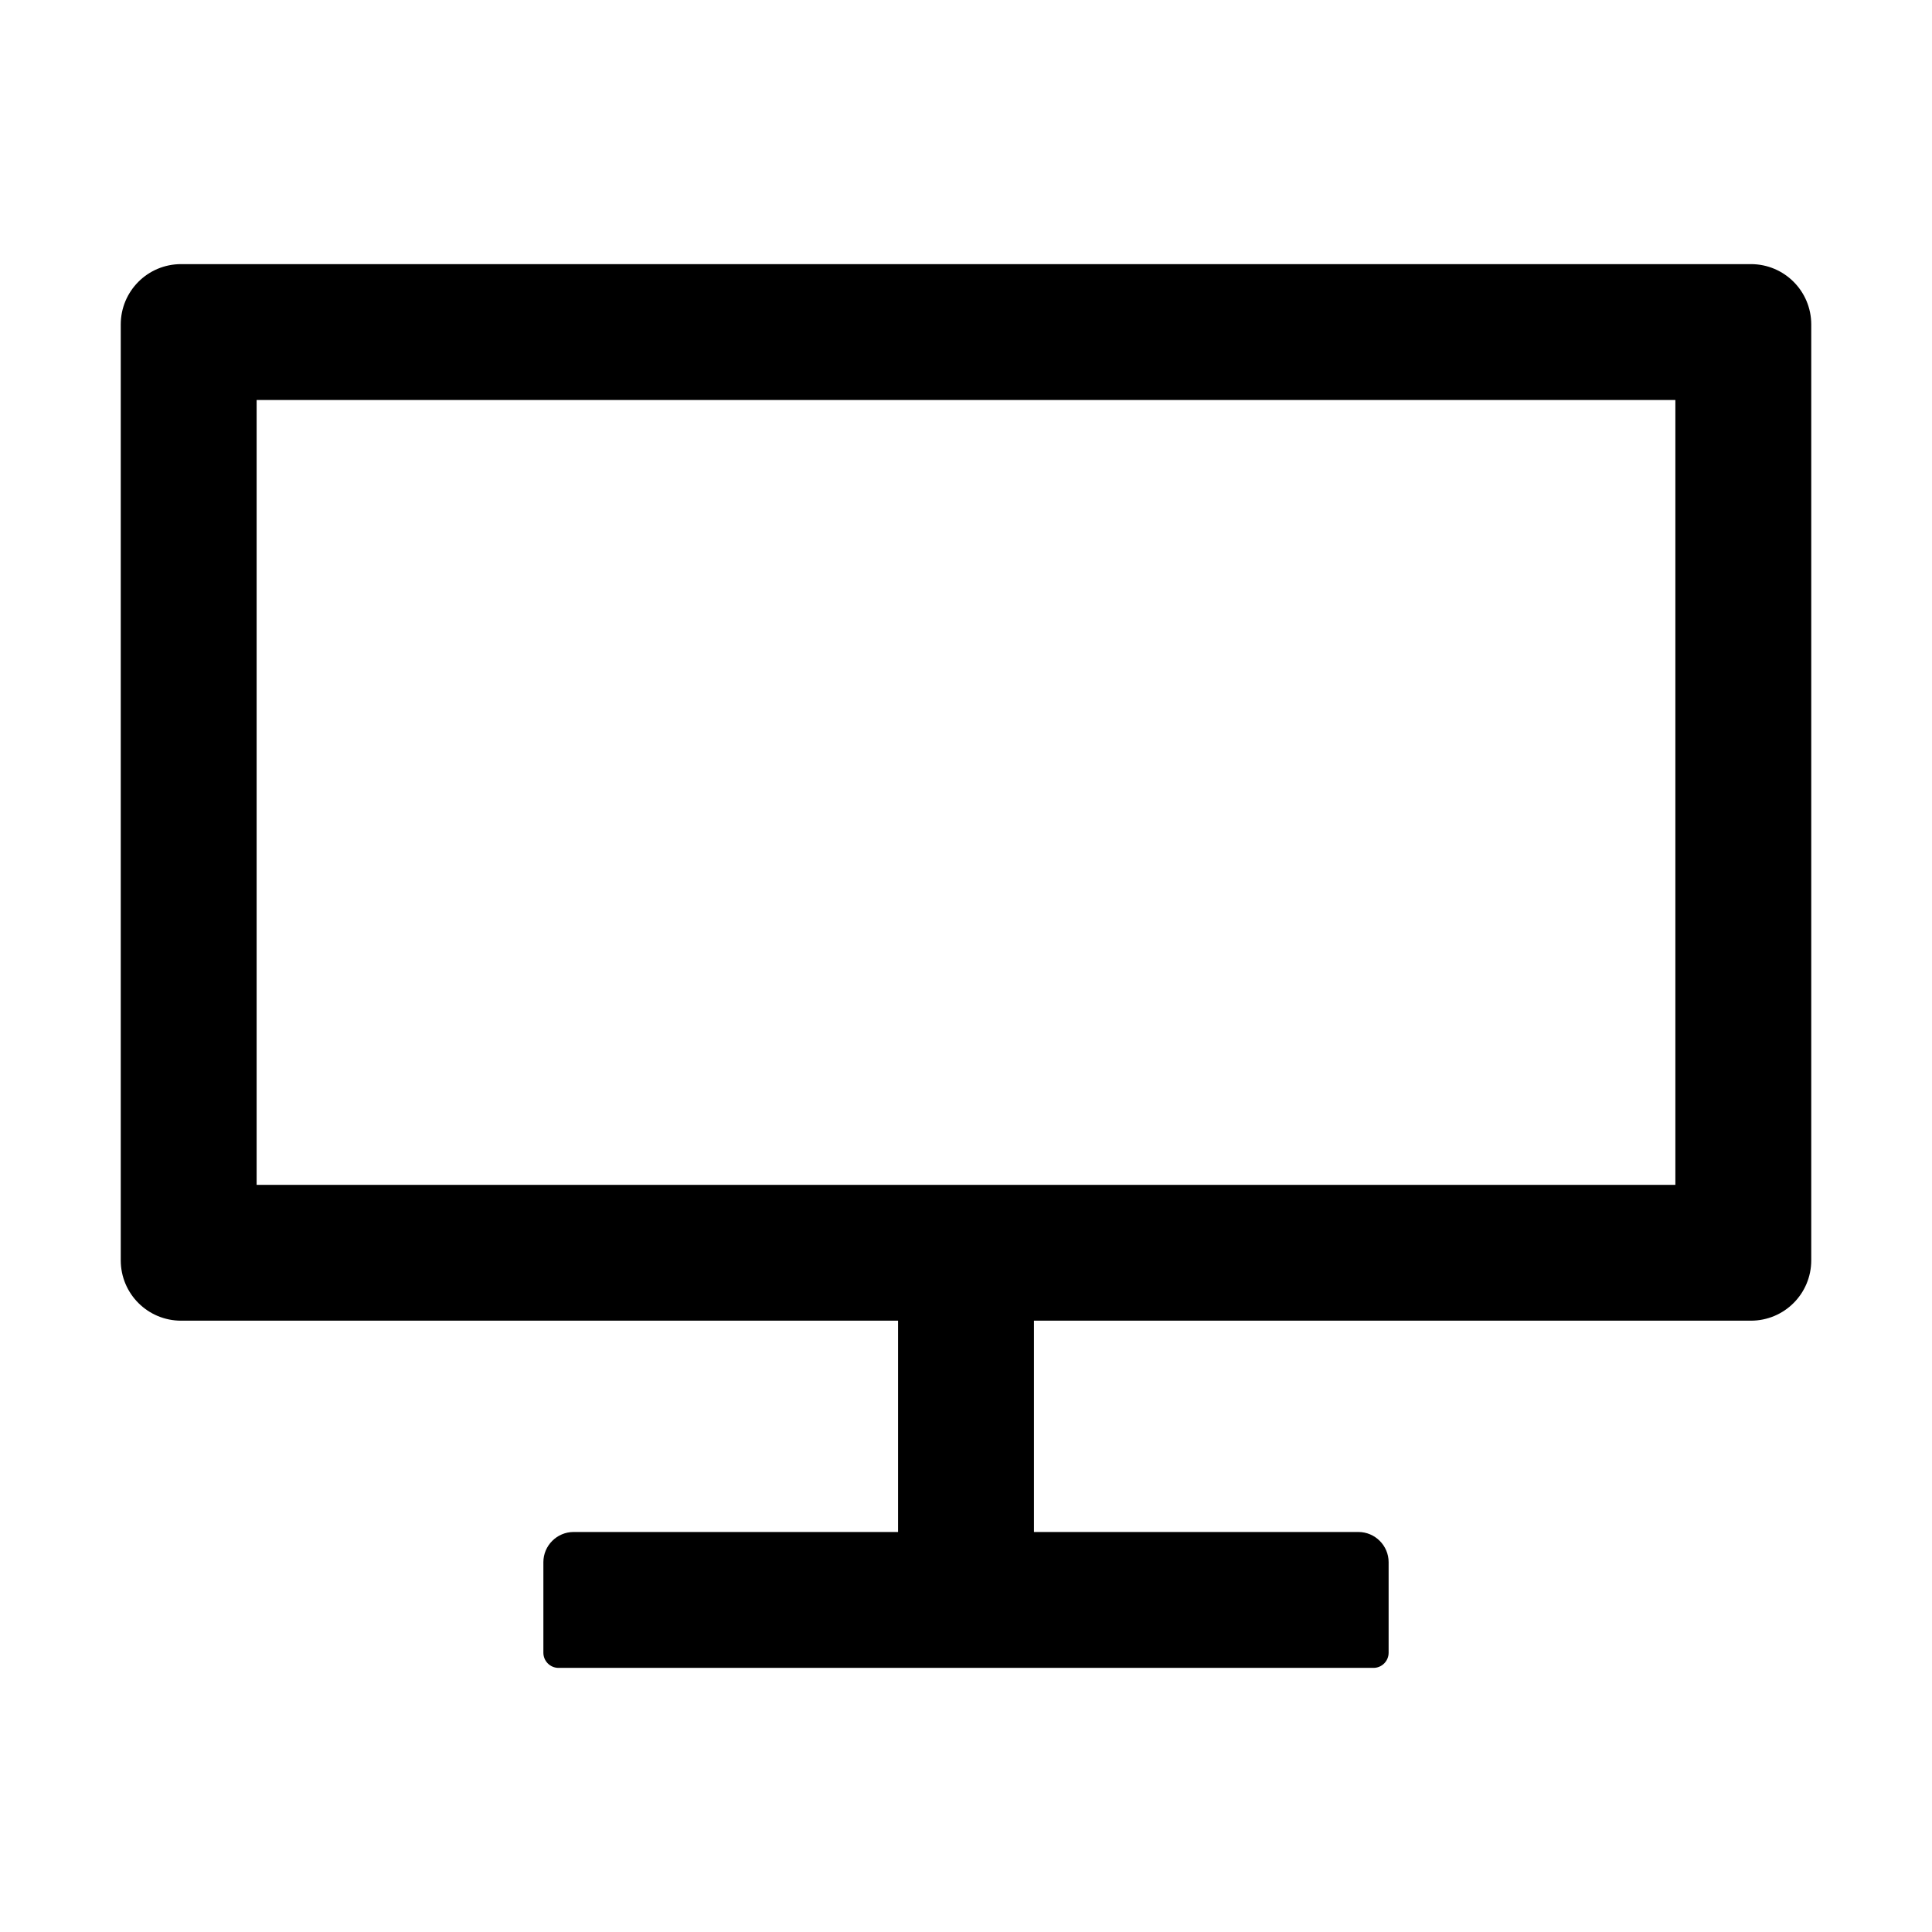
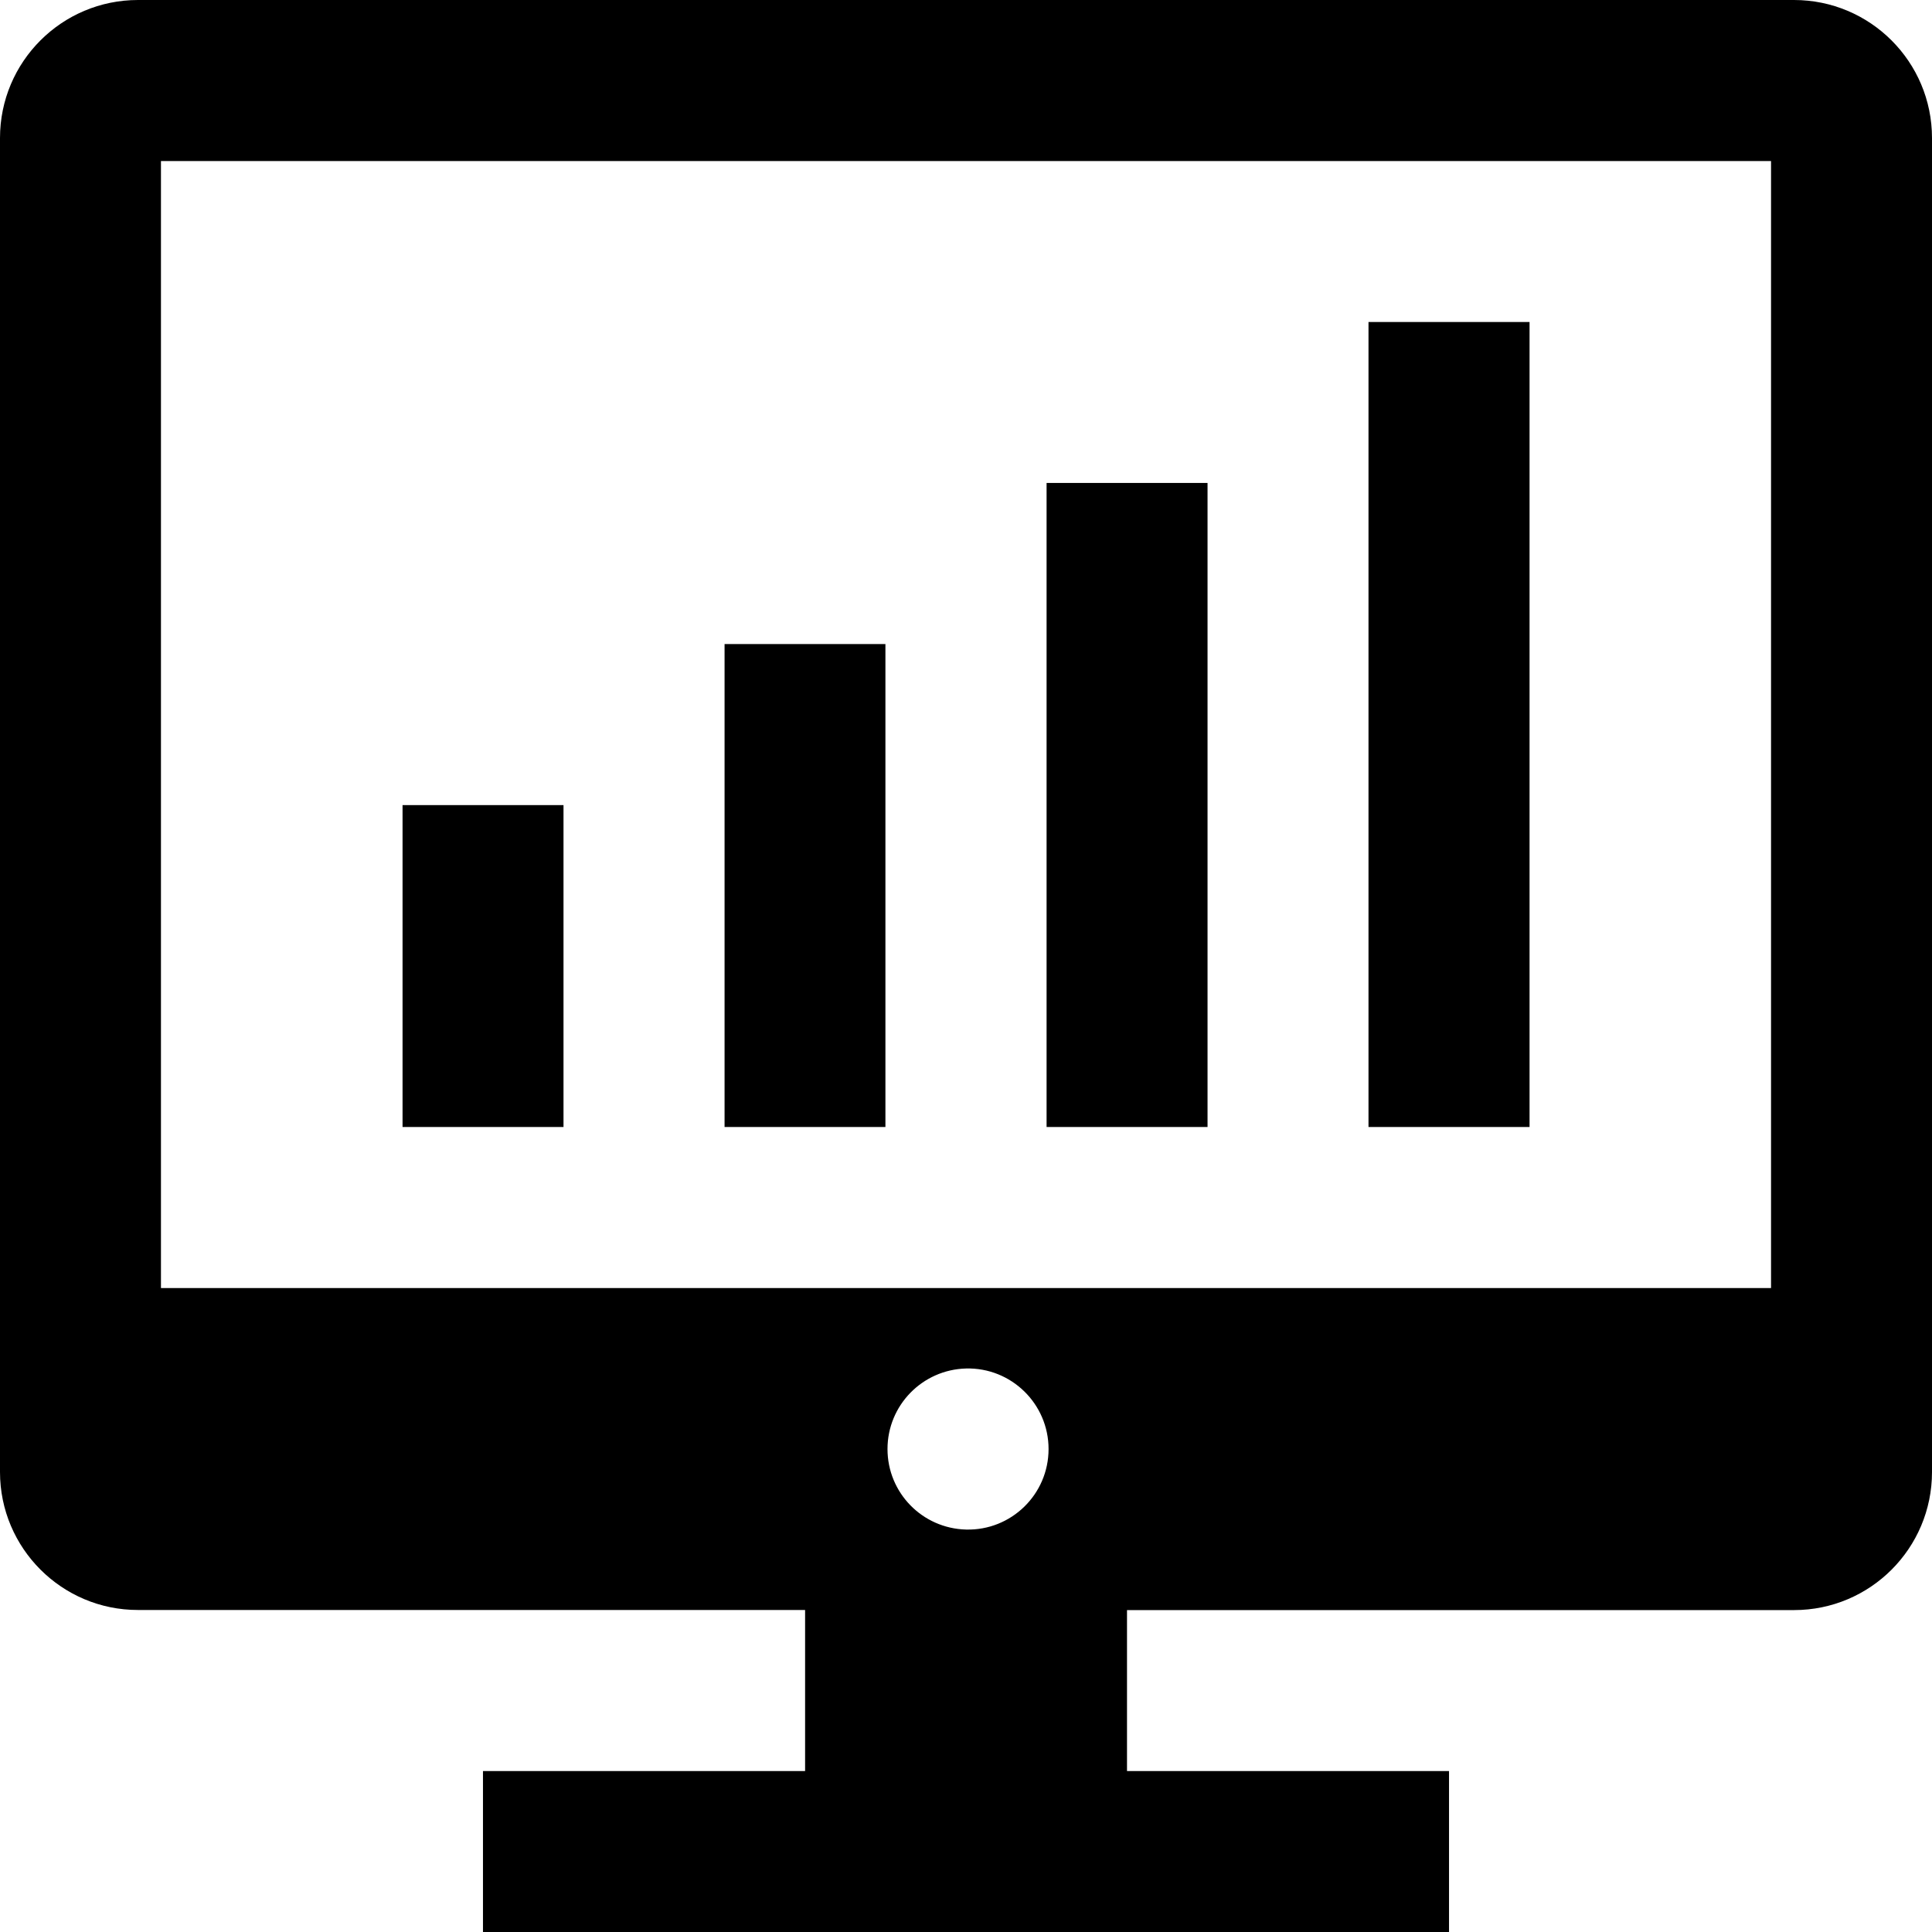
- <svg xmlns="http://www.w3.org/2000/svg" width="24" height="24" viewBox="0 0 24 24">
-   <g id="Frame">
-     <path id="Vector" d="M21.75 3.281H2.25C1.835 3.281 1.5 3.616 1.5 4.031V15.656C1.5 16.071 1.835 16.406 2.25 16.406H11.156V19.031H7.125C6.919 19.031 6.75 19.2 6.75 19.406V20.531C6.75 20.634 6.834 20.719 6.938 20.719H17.062C17.166 20.719 17.25 20.634 17.25 20.531V19.406C17.25 19.2 17.081 19.031 16.875 19.031H12.844V16.406H21.75C22.165 16.406 22.5 16.071 22.5 15.656V4.031C22.5 3.616 22.165 3.281 21.75 3.281ZM20.812 14.719H3.188V4.969H20.812V14.719Z" />
+ <svg xmlns="http://www.w3.org/2000/svg" version="1.1" width="18.545" height="18.545" viewBox="0 0 18.545 18.545">
+   <g>
+     <path d="M10.818,15.454L10.818,17L13.909,17L13.909,18.546L4.636,18.546L4.636,17L7.728,17L7.728,15.454L1.325,15.454C0.594,15.455,4.57764e-7,14.861,6.86645e-7,14.13L6.86645e-7,1.325C4.57764e-7,0.593,0.593,-2.28882e-7,1.325,0L17.22,0C17.952,-6.86645e-7,18.545,0.593,18.545,1.325L18.545,14.13C18.545,14.862,17.952,15.455,17.221,15.455L10.818,15.455L10.818,15.454ZM2.704,1.546L1.545,1.546L1.545,12.364L17,12.364L17,1.546L2.704,1.546ZM9.273,14.682C9.707,14.693,10.065,14.344,10.065,13.909C10.065,13.475,9.707,13.125,9.273,13.136C8.853,13.147,8.519,13.49,8.519,13.909C8.519,14.329,8.853,14.671,9.273,14.682ZM6.955,6.182L8.499,6.182L8.499,10.818L6.955,10.818L6.955,6.182ZM3.864,7.728L5.409,7.728L5.409,10.818L3.864,10.818L3.864,7.728L3.864,7.728ZM10.046,4.636L11.591,4.636L11.591,10.818L10.046,10.818L10.046,4.636ZM13.136,3.091L14.682,3.091L14.682,10.818L13.136,10.818L13.136,3.091Z" fill-opacity="1" style="mix-blend-mode:passthrough" />
  </g>
</svg>
